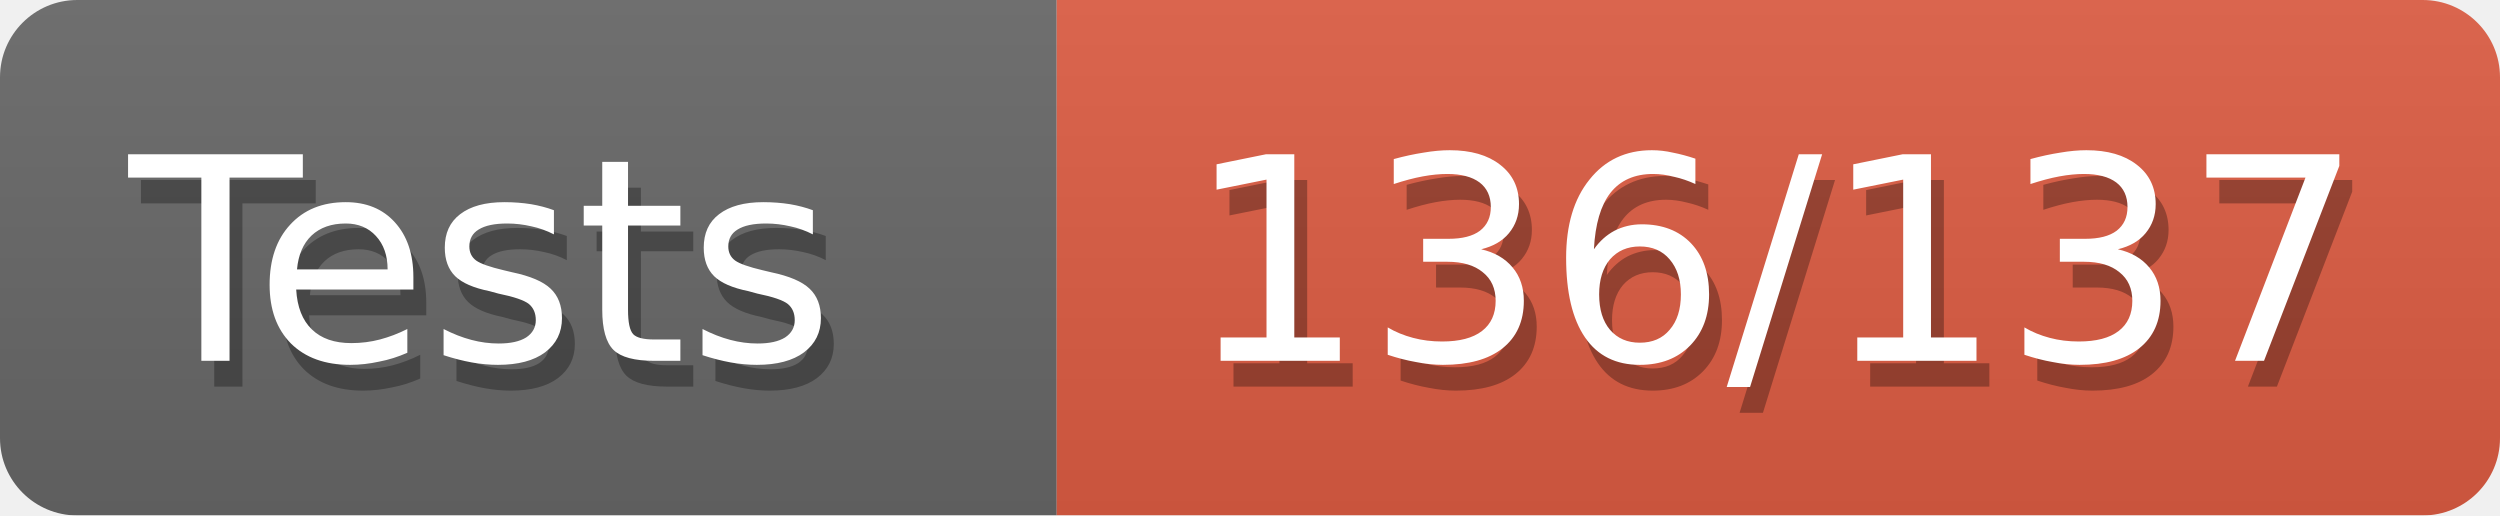
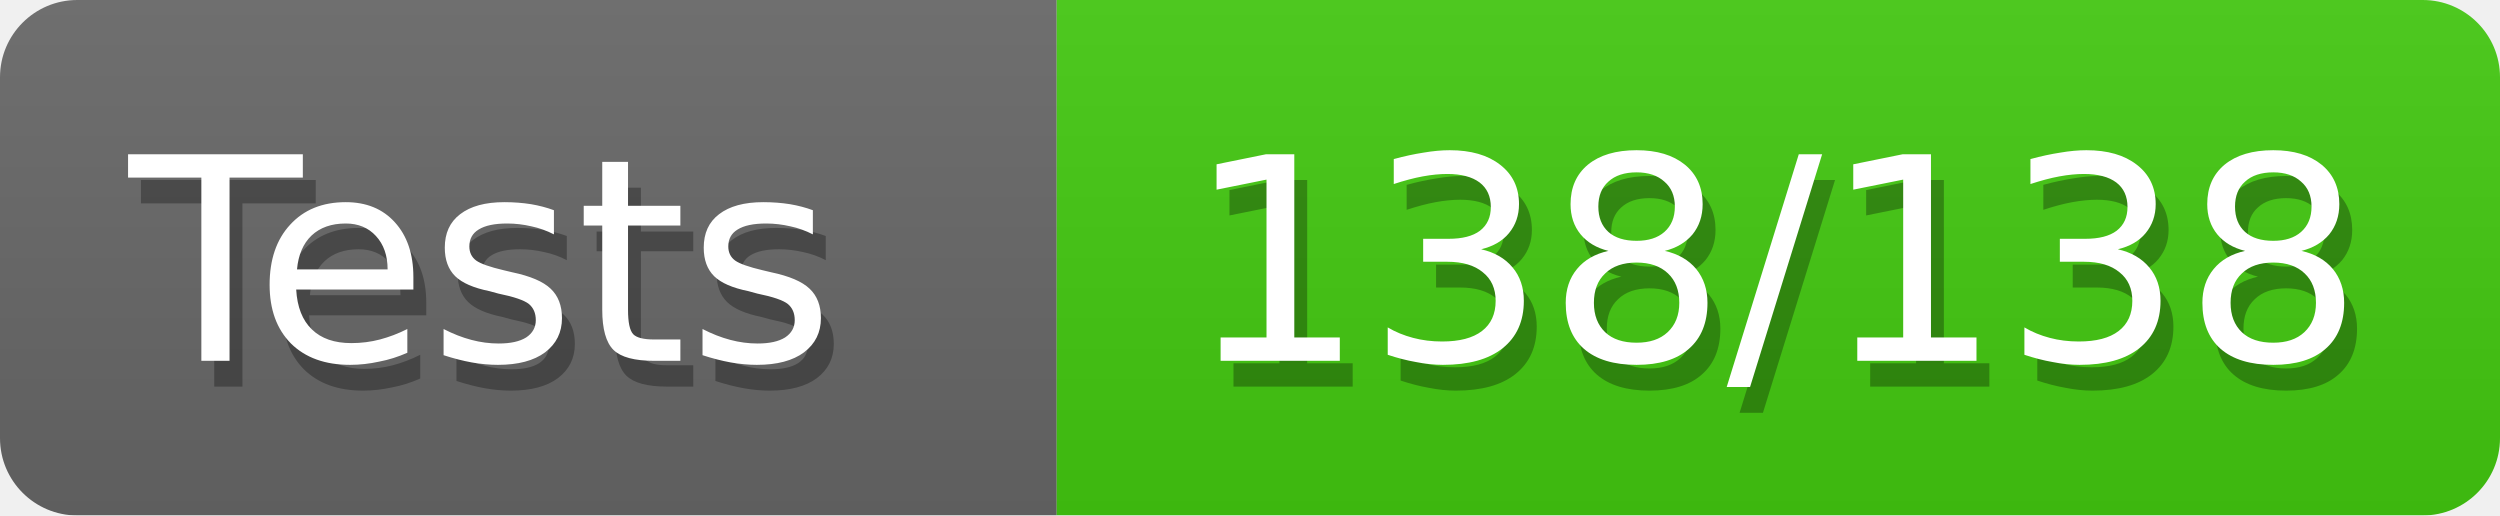
<svg xmlns="http://www.w3.org/2000/svg" width="97" height="20">
  <defs>
    <style>text{font-size:11px;font-family:Verdana,DejaVu Sans,Geneva,sans-serif}text.shadow{fill:#010101;fill-opacity:.3}text.high{fill:#fff}</style>
    <linearGradient id="smooth" x2="0" y2="100%">
      <stop offset="0" stop-color="#aaa" stop-opacity=".1" />
      <stop offset="1" stop-opacity=".1" />
    </linearGradient>
    <mask id="round">
      <rect width="100%" height="100%" rx="3" fill="#fff" />
    </mask>
  </defs>
  <g id="bg" mask="url(#round)">
    <path fill="#696969" d="M0 0h41v20H0z" />
-     <path fill="#e05d44" d="M41 0h56v20H41z" />
+     <path fill="#4c1" d="M41 0h56v20H41z" />
    <path fill="url(#smooth)" d="M0 0h97v20H0z" />
  </g>
  <g id="fg">
    <text class="shadow" x="5.5" y="15">Tests</text>
    <text class="high" x="5" y="14">Tests</text>
-     <text class="shadow" x="46.5" y="15">136/137</text>
-     <text class="high" x="46" y="14">136/137</text>
+     <text class="shadow" x="46.5" y="15">138/138</text>
+     <text class="high" x="46" y="14">138/138</text>
  </g>
</svg>
